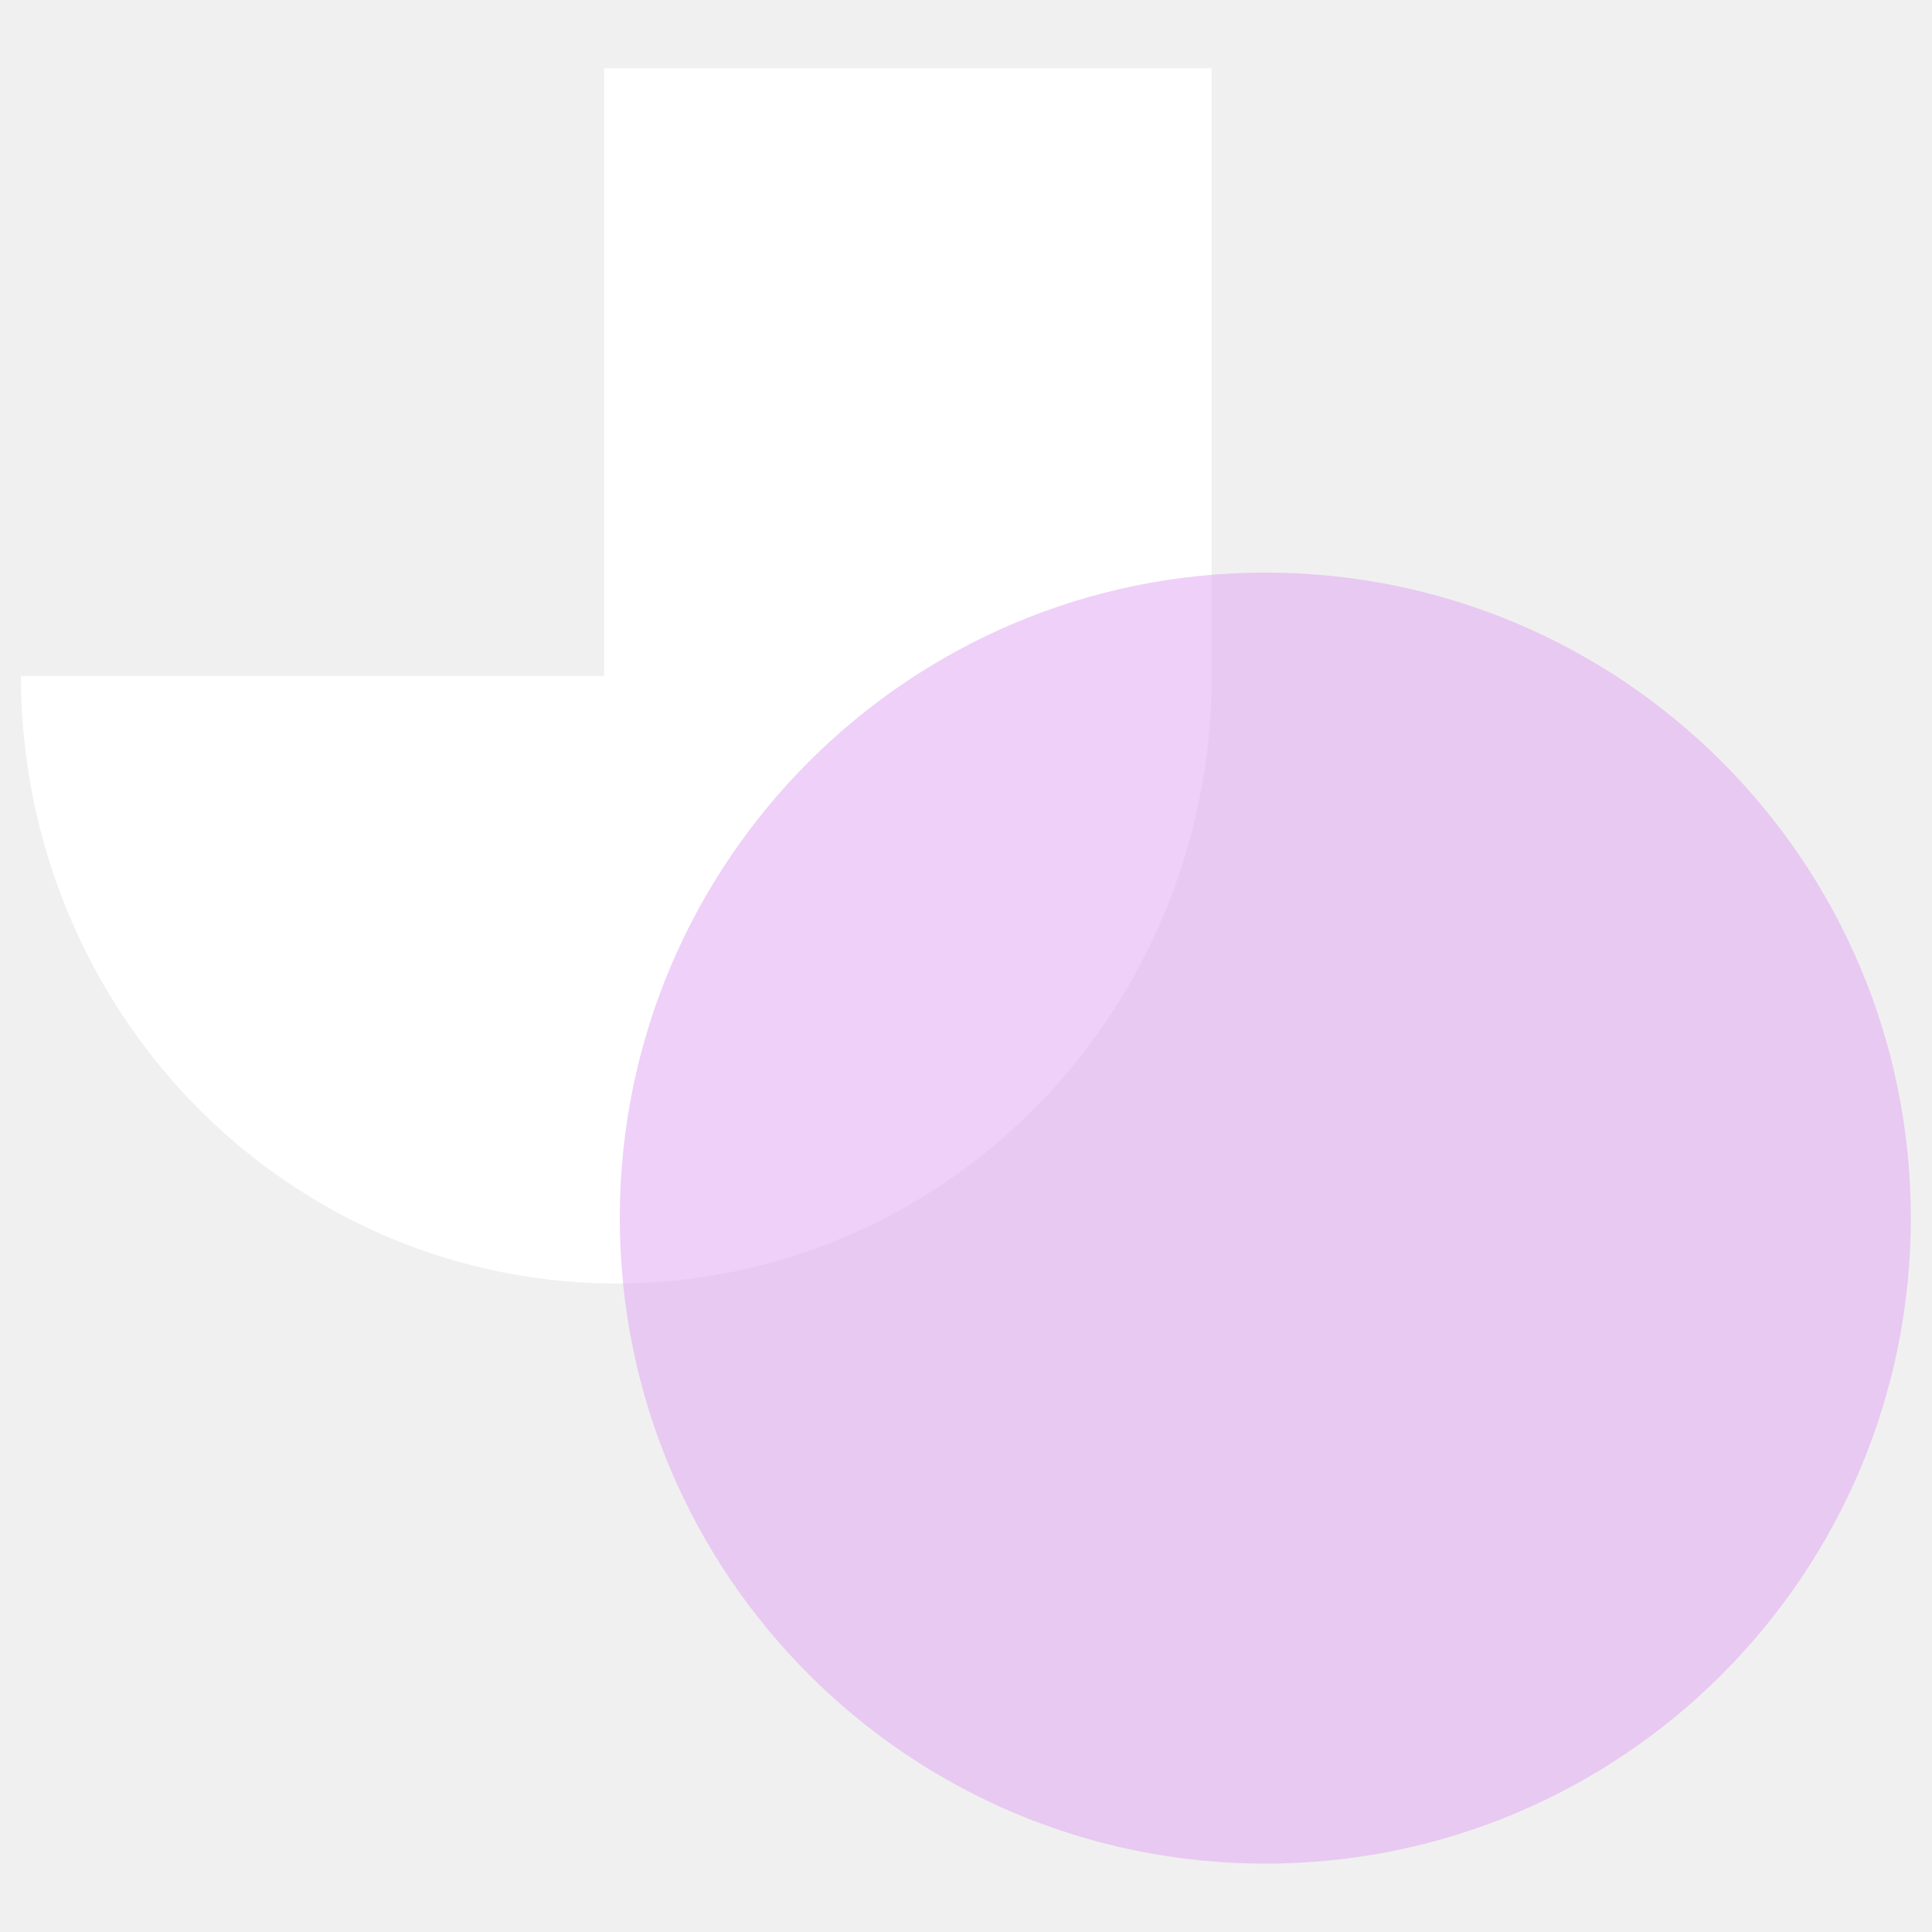
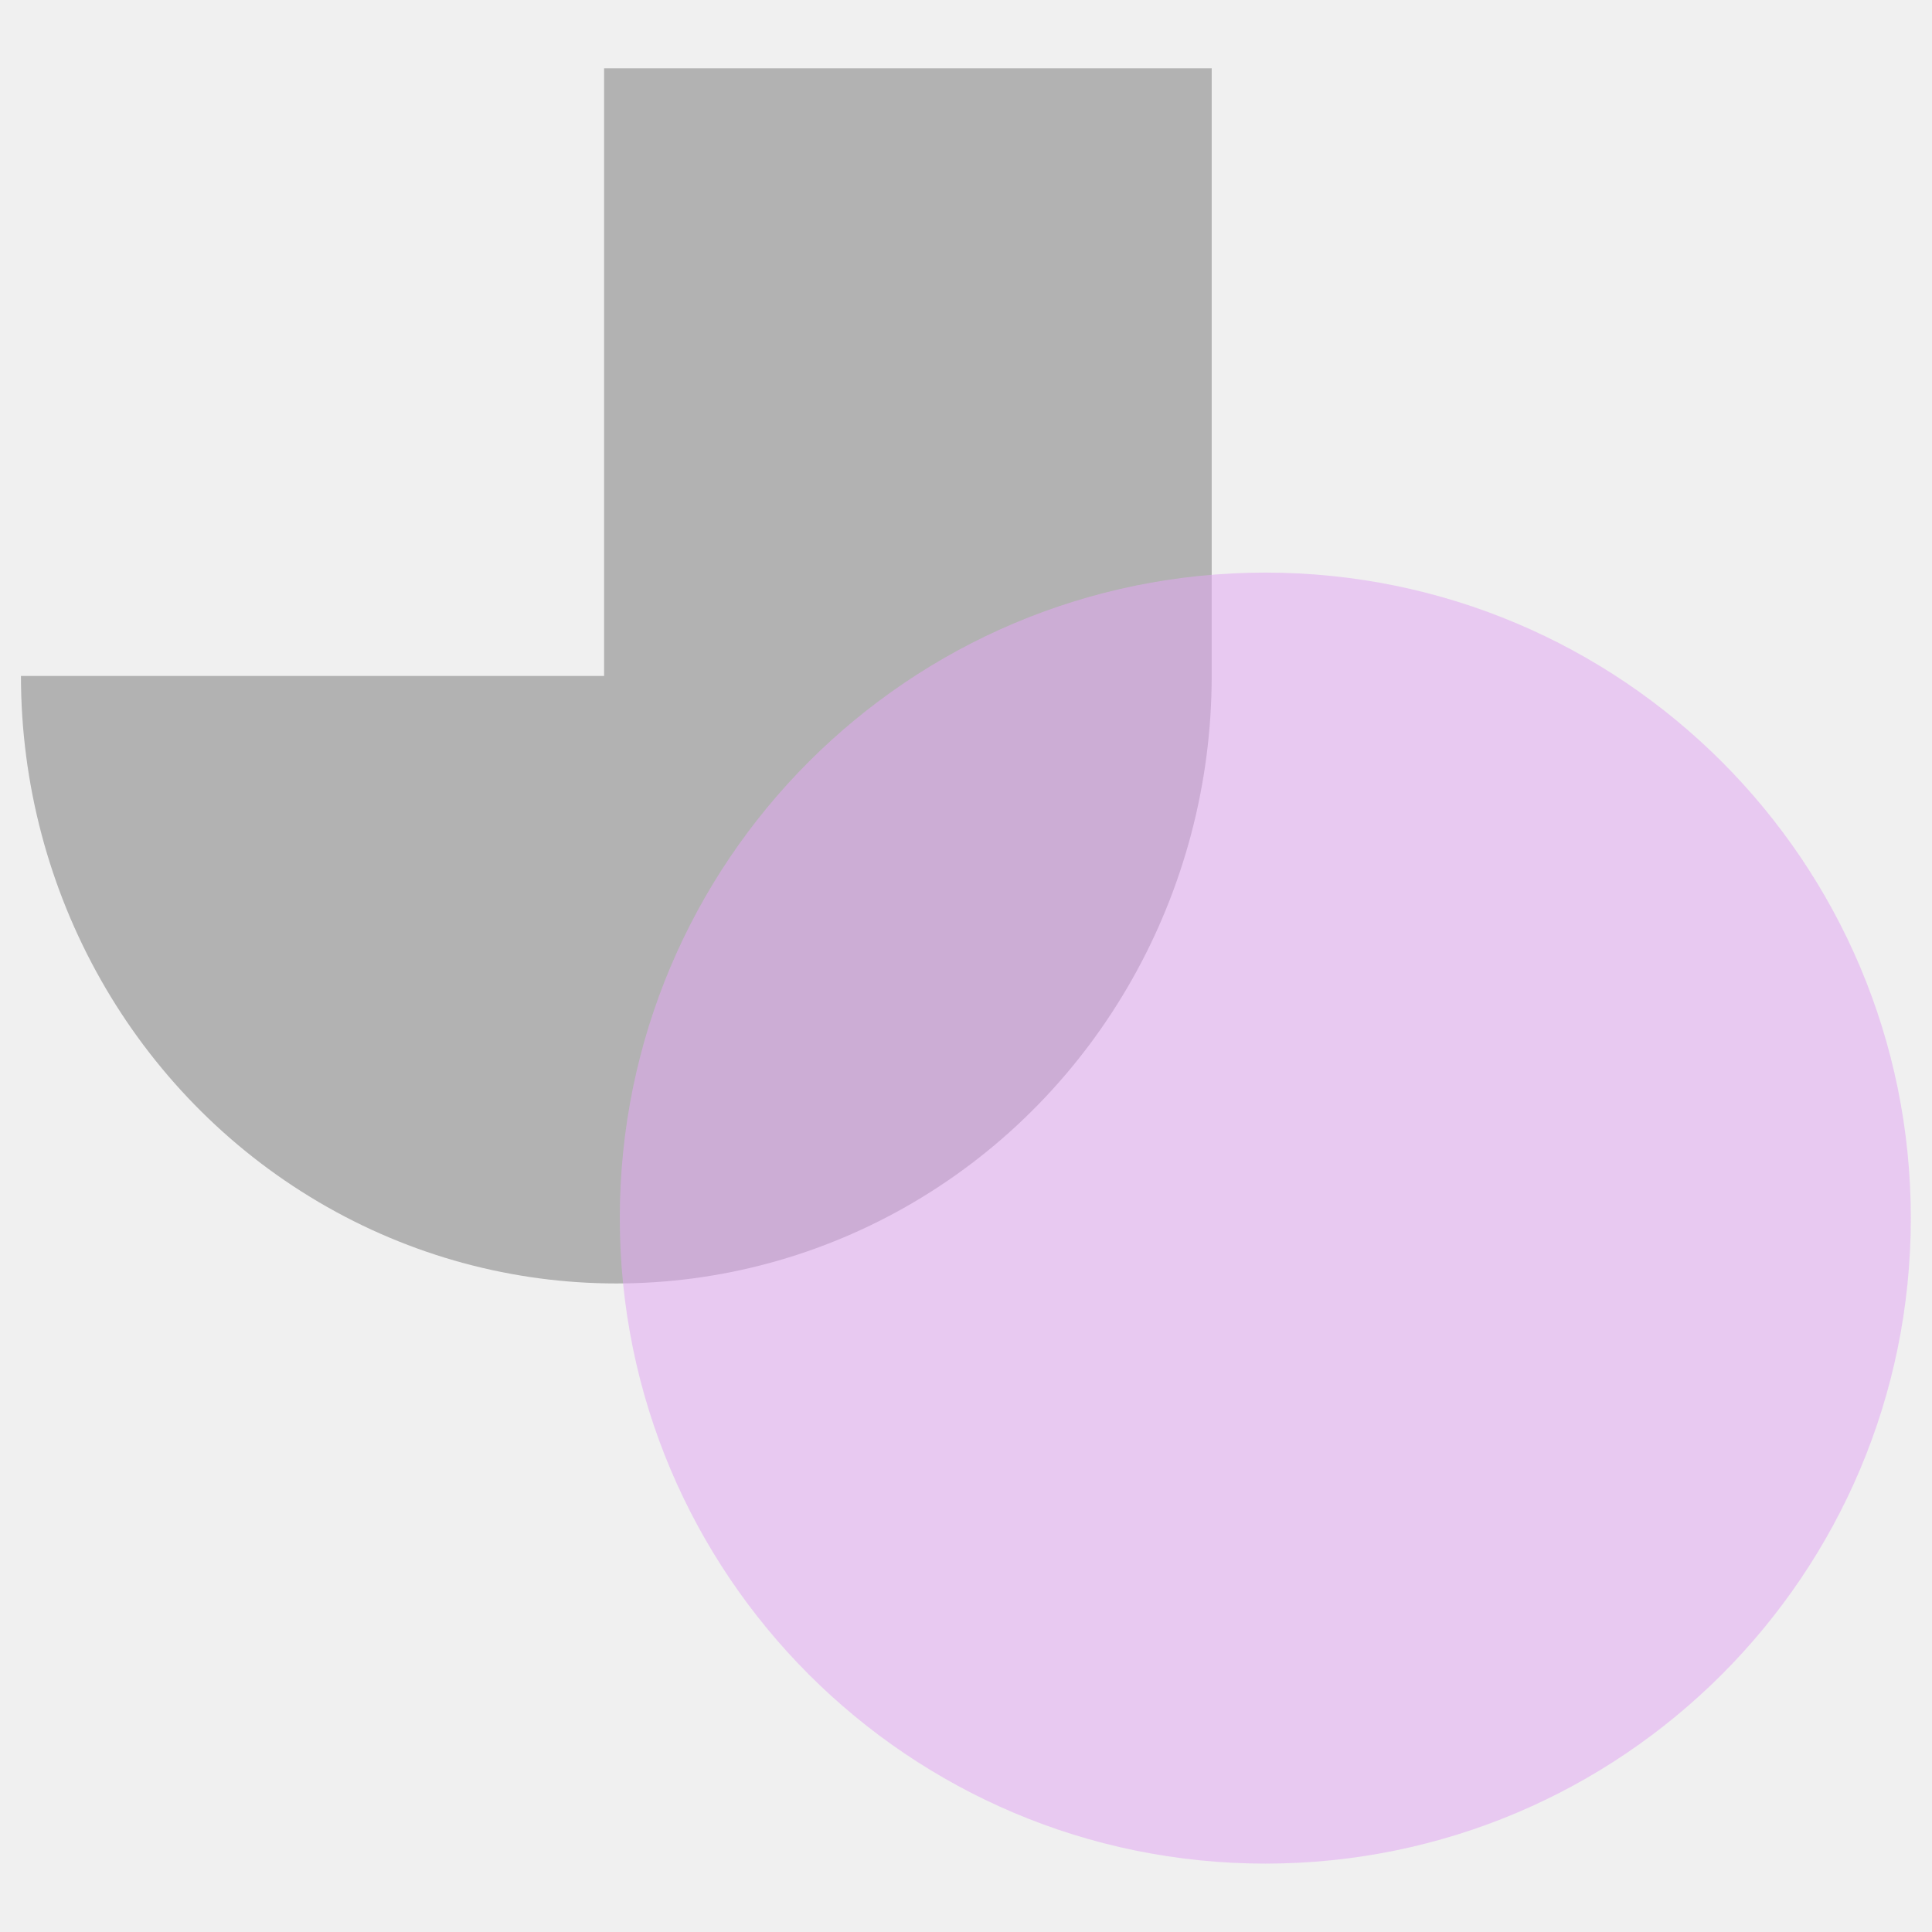
<svg xmlns="http://www.w3.org/2000/svg" width="46" height="46" viewBox="0 0 12.171 12.171">
  <g style="display:inline" transform="translate(-.6 .075)scale(.2711)">
-     <path d="M16.251 1.31v14.12H2.7a13.836 14.12 0 0 0 6.918 12.226 13.836 14.12 0 0 0 13.836 0A13.836 14.12 0 0 0 30.37 15.43V1.31Z" style="display:inline;fill:#fff;fill-opacity:1;stroke-width:1.051;stroke-linecap:square;stroke-miterlimit:10" />
+     <path d="M16.251 1.31v14.12H2.7a13.836 14.12 0 0 0 6.918 12.226 13.836 14.12 0 0 0 13.836 0A13.836 14.12 0 0 0 30.37 15.43V1.31Z" style="display:inline;fill:#b2b2b2;fill-opacity:1;stroke-width:1.051;stroke-linecap:square;stroke-miterlimit:10" />
    <circle cx="31.616" cy="28.029" r="15" style="fill:#e2a9f1;fill-opacity:.55;stroke-width:.752;stroke-linecap:square;stroke-miterlimit:10" />
  </g>
</svg>
